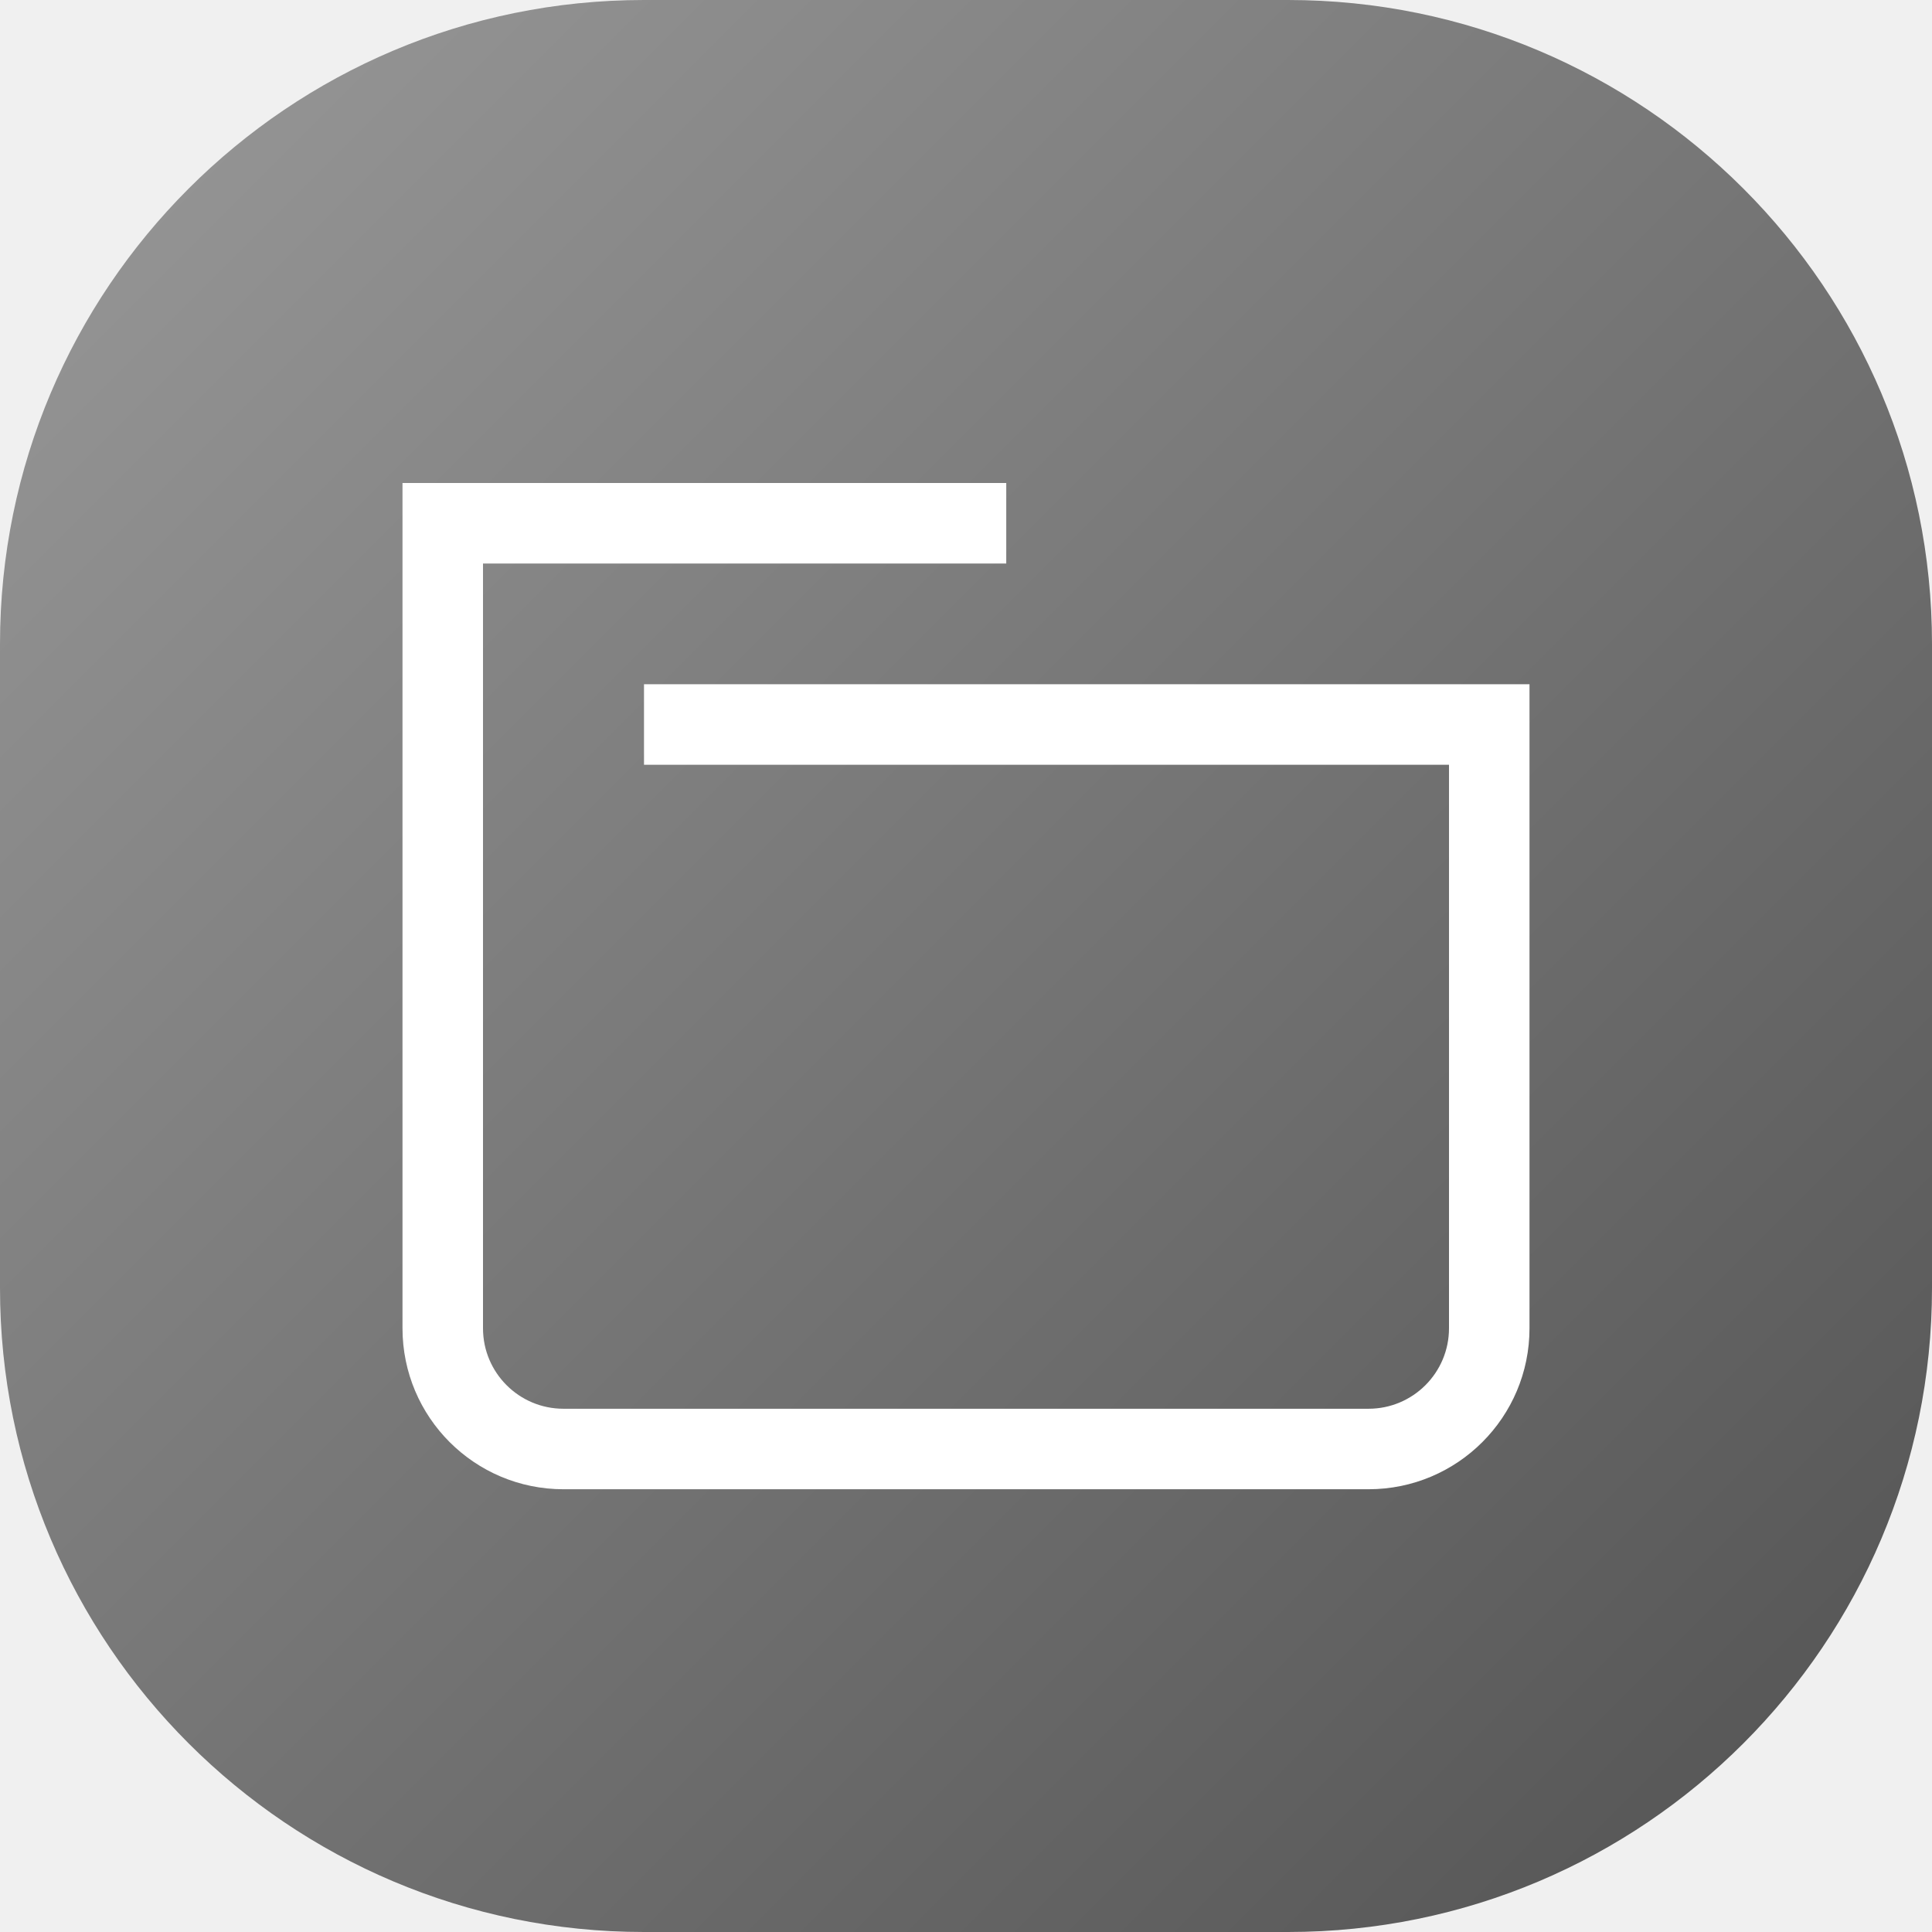
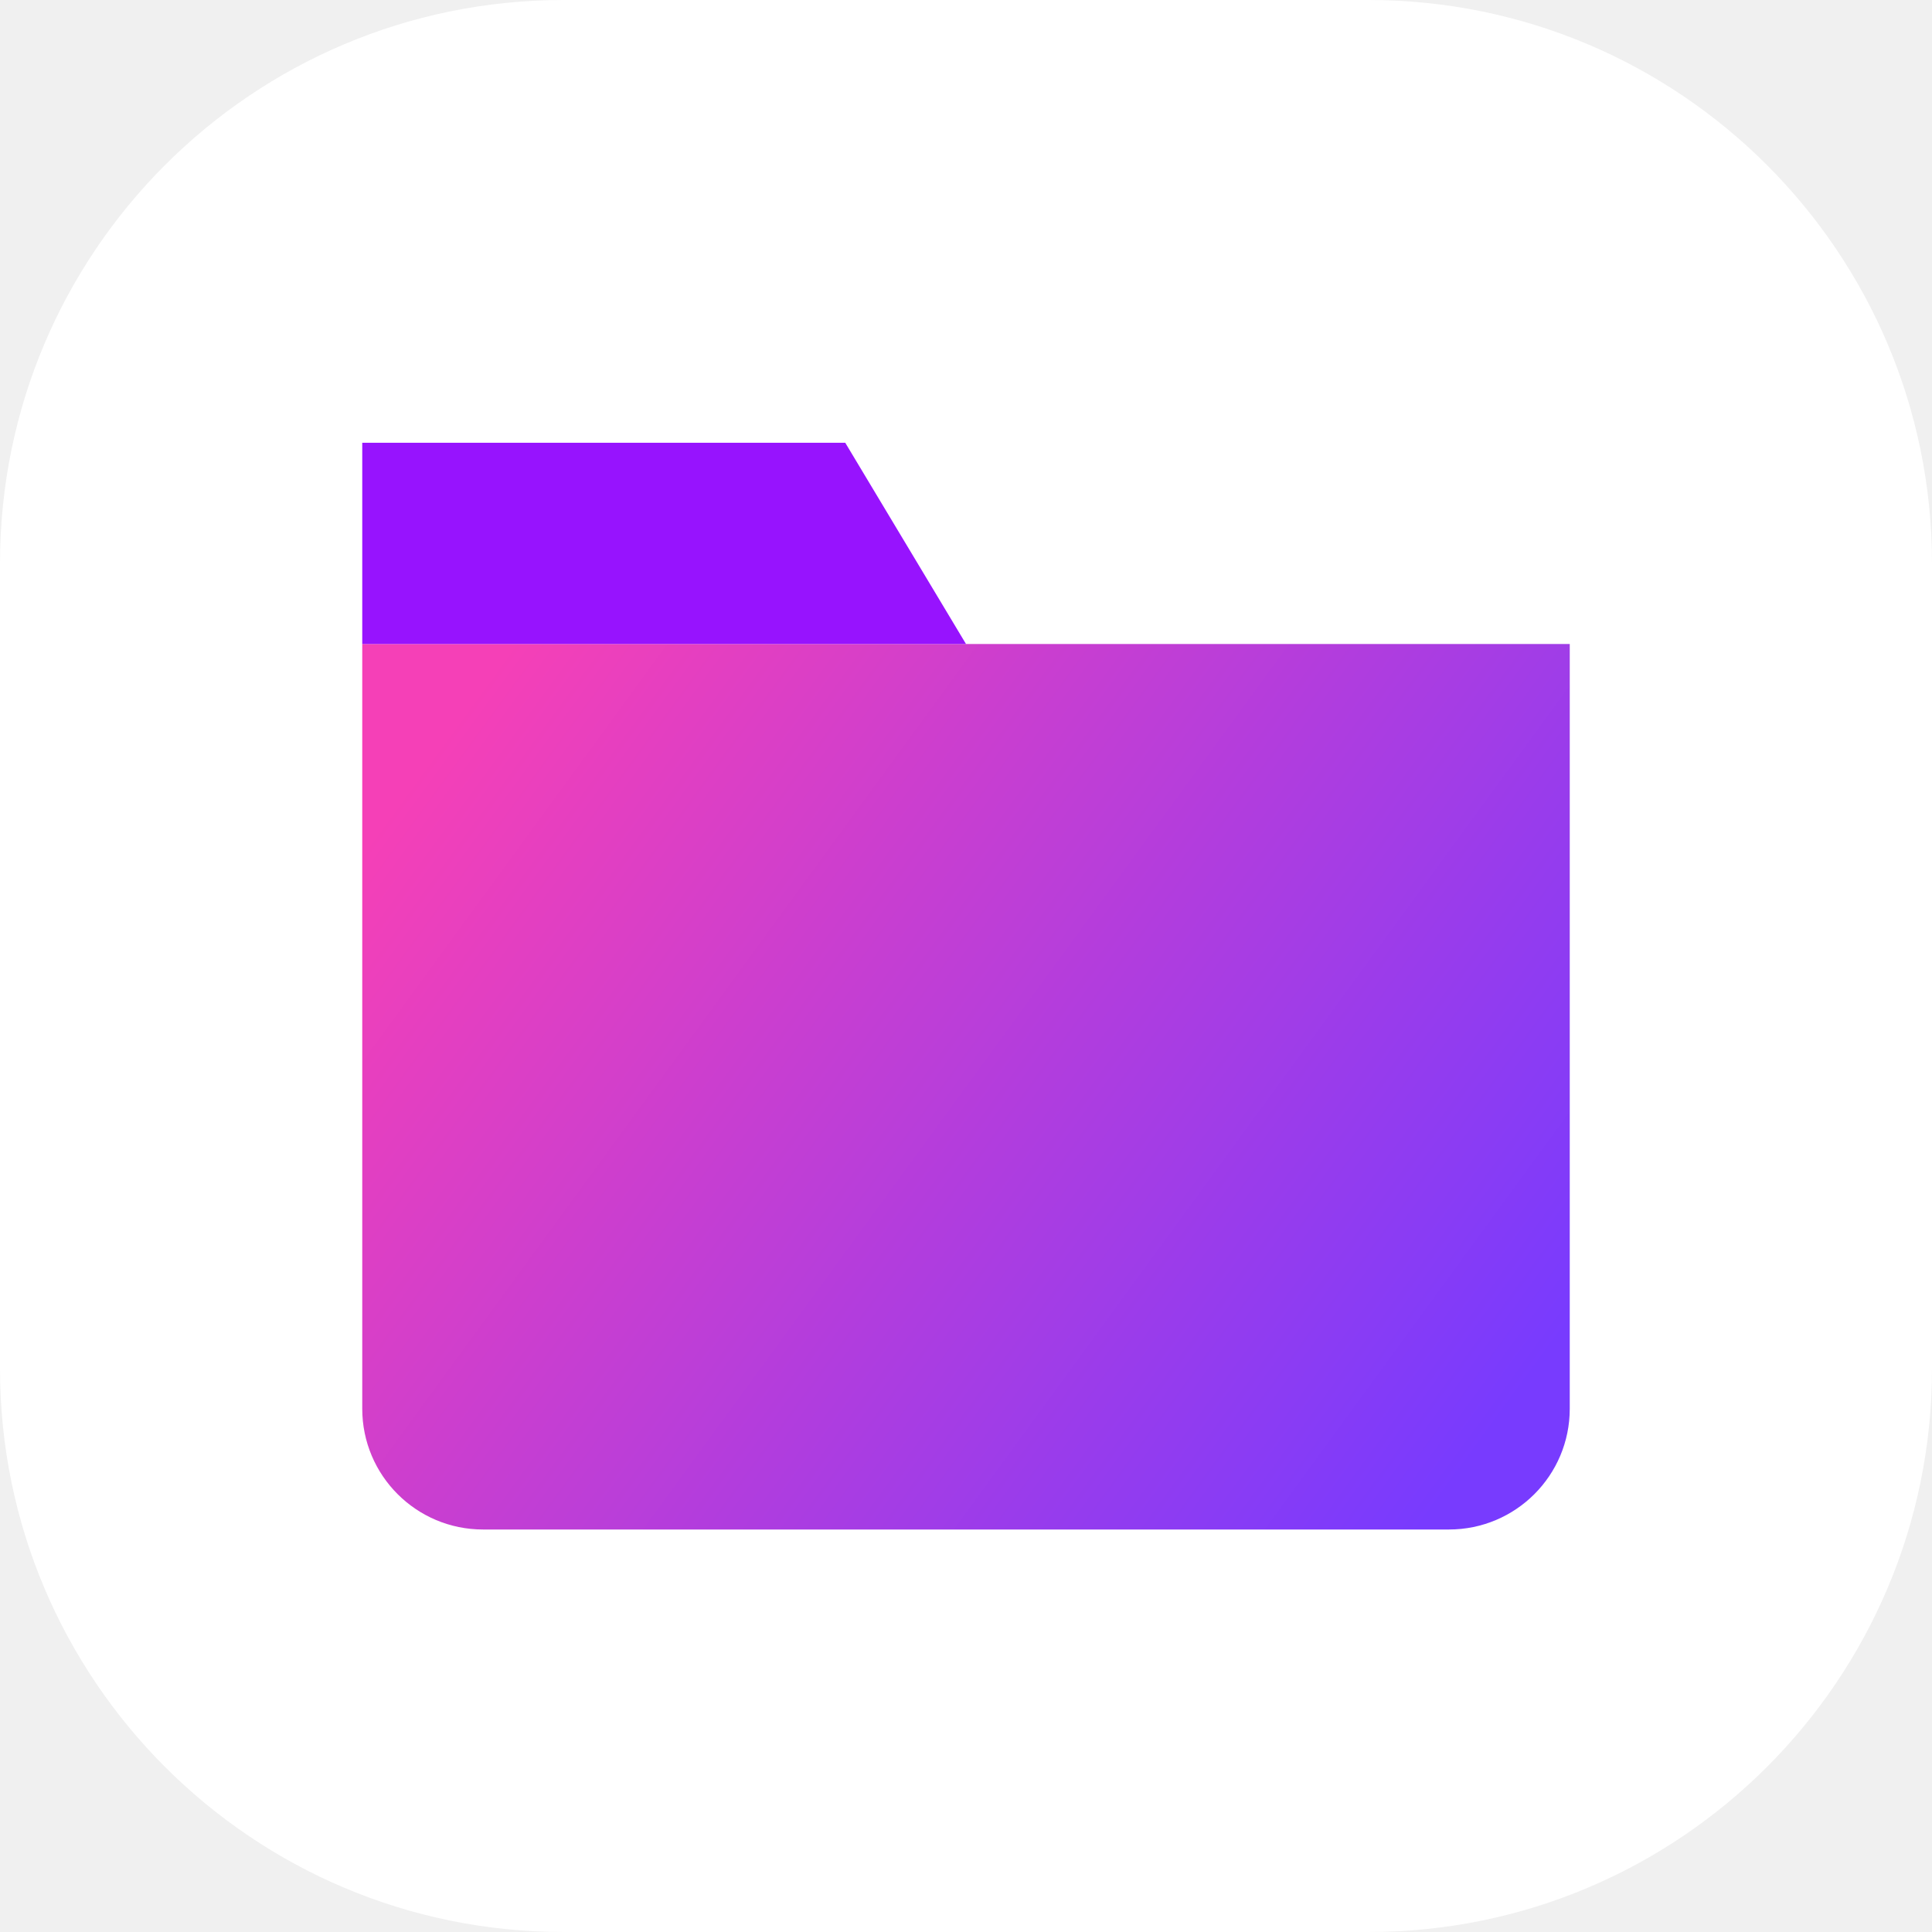
<svg xmlns="http://www.w3.org/2000/svg" width="48" height="48" viewBox="0 0 48 48">
  <defs>
-     <linearGradient id="elj9nda1wa" x1="0%" x2="100%" y1="0%" y2="100%">
-       <stop offset="0%" stop-color="#9A9A9A" />
-       <stop offset="100%" stop-color="#515151" />
+     <linearGradient x1="0%" y1="23.111%" x2="100%" y2="76.889%" id="mptiksx5za">
+       <stop stop-color="#F540B7" offset="0%" />
+       <stop stop-color="#783BFE" offset="100%" />
    </linearGradient>
  </defs>
  <g fill="none" fill-rule="evenodd">
-     <path fill="url(#elj9nda1wa)" d="M16 0h16c8.837 0 16 7.163 16 16v16c0 8.837-7.163 16-16 16H16C7.163 48 0 40.837 0 32V16C0 7.163 7.163 0 16 0z" />
-     <path fill="#FFF" d="M38 17v16c0 2.21-1.79 4-4 4H14c-2.21 0-4-1.79-4-4V12h15v2H12v19c0 1.105.895 2 2 2h20c1.105 0 2-.895 2-2V19H16v-2h22z" />
+     <path d="M14 0h20c7.732 0 14 6.268 14 14v20c0 7.732-6.268 14-14 14H14C6.268 48 0 41.732 0 34V14C0 6.268 6.268 0 14 0z" fill="#FFF" />
+     <path d="M9 16h30v19a3 3 0 0 1-3 3H12a3 3 0 0 1-3-3V16z" fill="url(#mptiksx5za)" fill-rule="nonzero" />
+     <path fill="#9713FE" d="M9 11h12l3 5H9z" />
  </g>
</svg>
